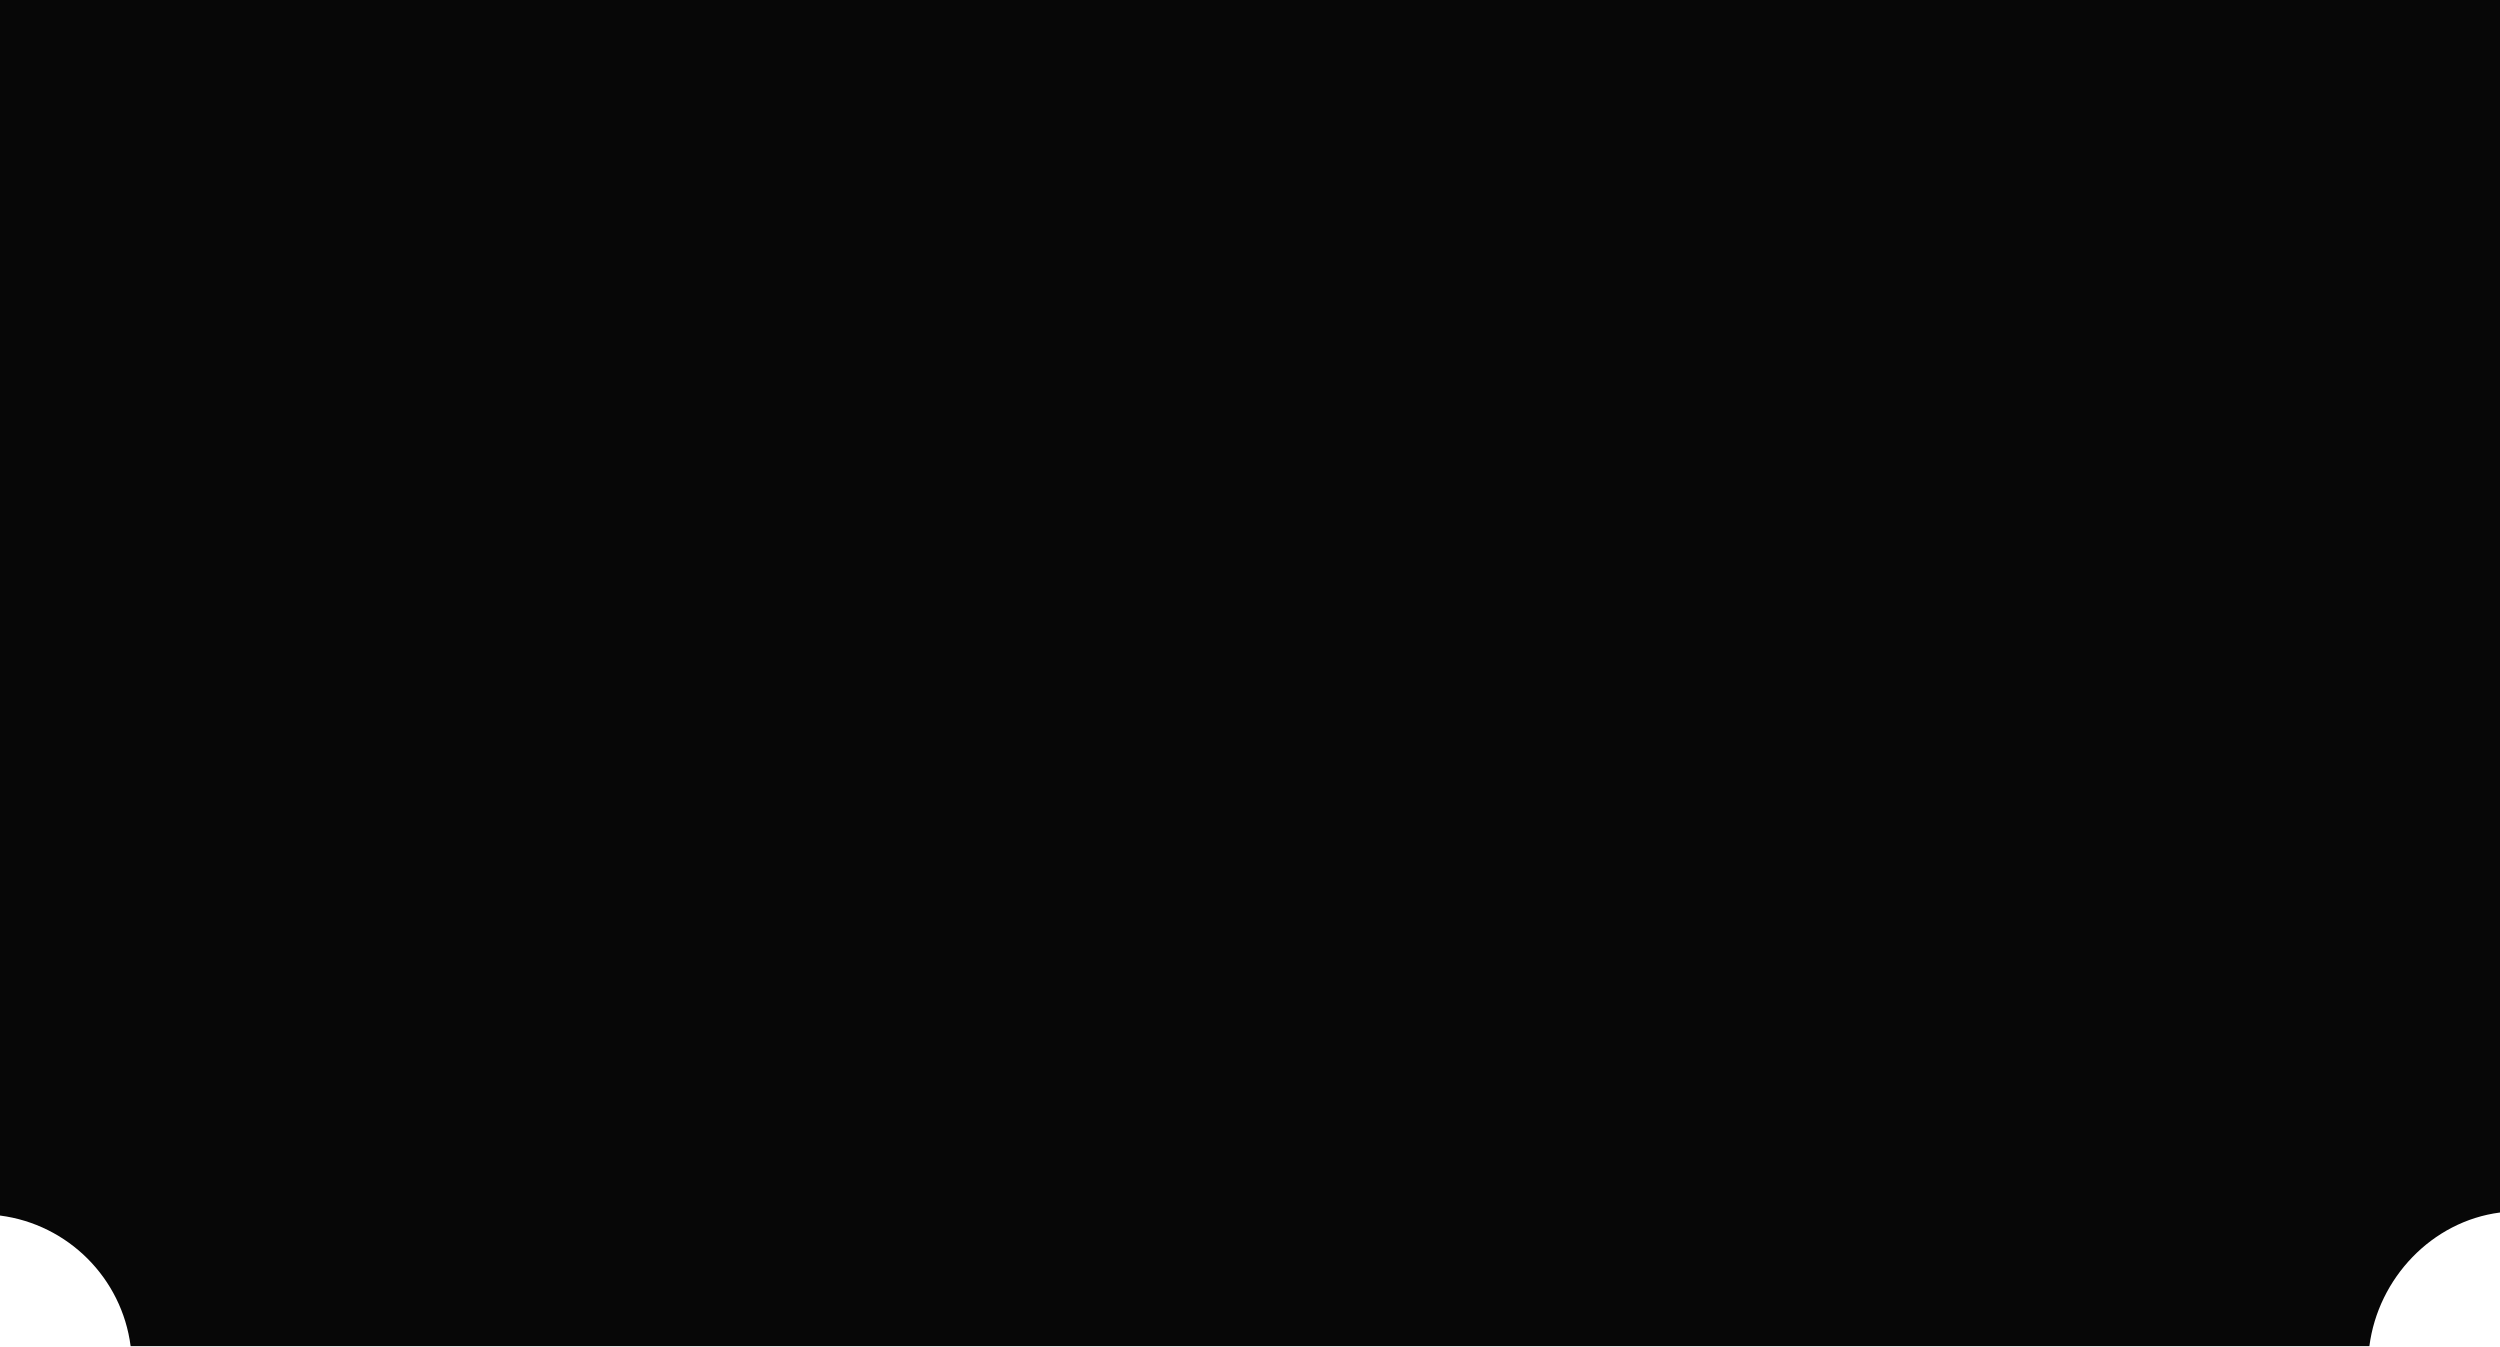
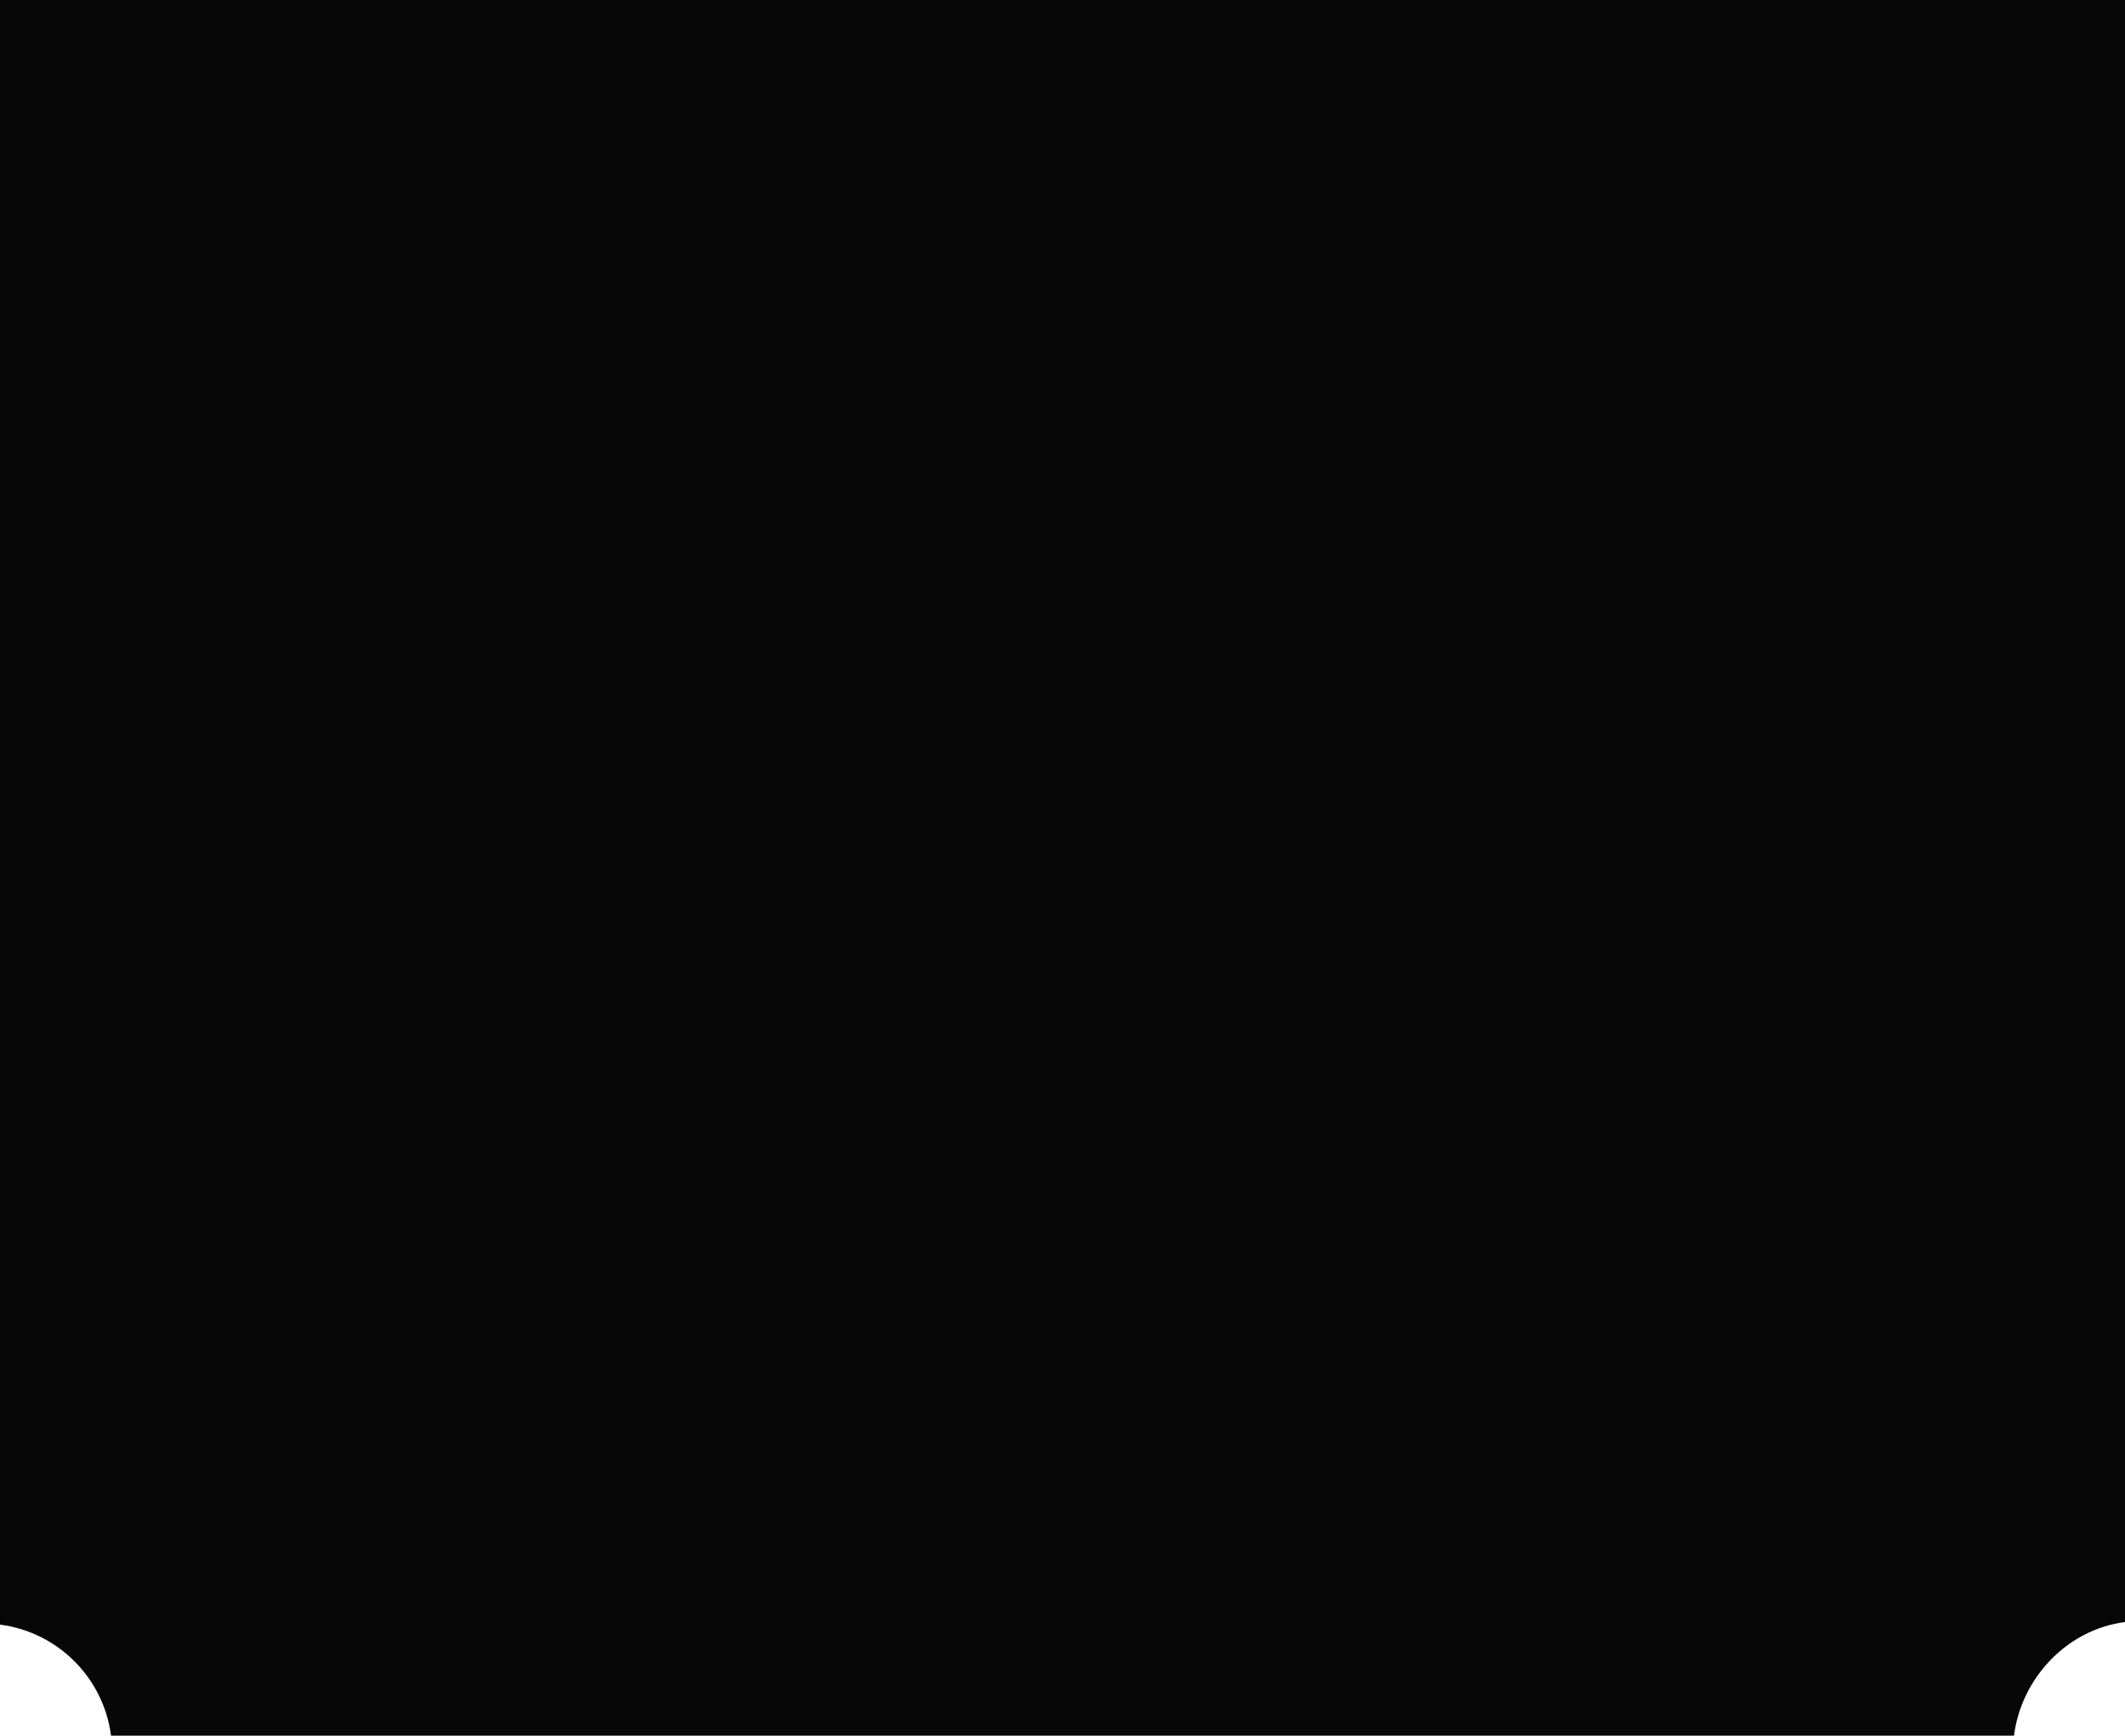
- <svg xmlns="http://www.w3.org/2000/svg" version="1.1" x="0px" y="0px" width="826.8px" height="445.2px" viewBox="0 0 826.8 445.2" style="overflow:visible;enable-background:new 0 0 826.8 445.2;" xml:space="preserve">
+ <svg xmlns="http://www.w3.org/2000/svg" version="1.1" x="0px" y="0px" width="826.8px" height="675.2px" viewBox="0 0 826.8 675.2" style="overflow:visible;enable-background:new 0 0 826.8 675.2;" xml:space="preserve">
  <style type="text/css">
	.st0{fill:#070707;}
</style>
  <defs>
</defs>
-   <path class="st0" d="M0,0v402c22.5,2.9,40.3,20.7,43.2,43.2h740.4c2.9-22.5,20.7-41.3,43.2-44.2V0H0z" />
+   <path class="st0" d="M0,0v632c22.5,2.9,40.3,20.7,43.2,43.2h740.4c2.9-22.5,20.7-41.3,43.2-44.2V0H0z" />
</svg>
